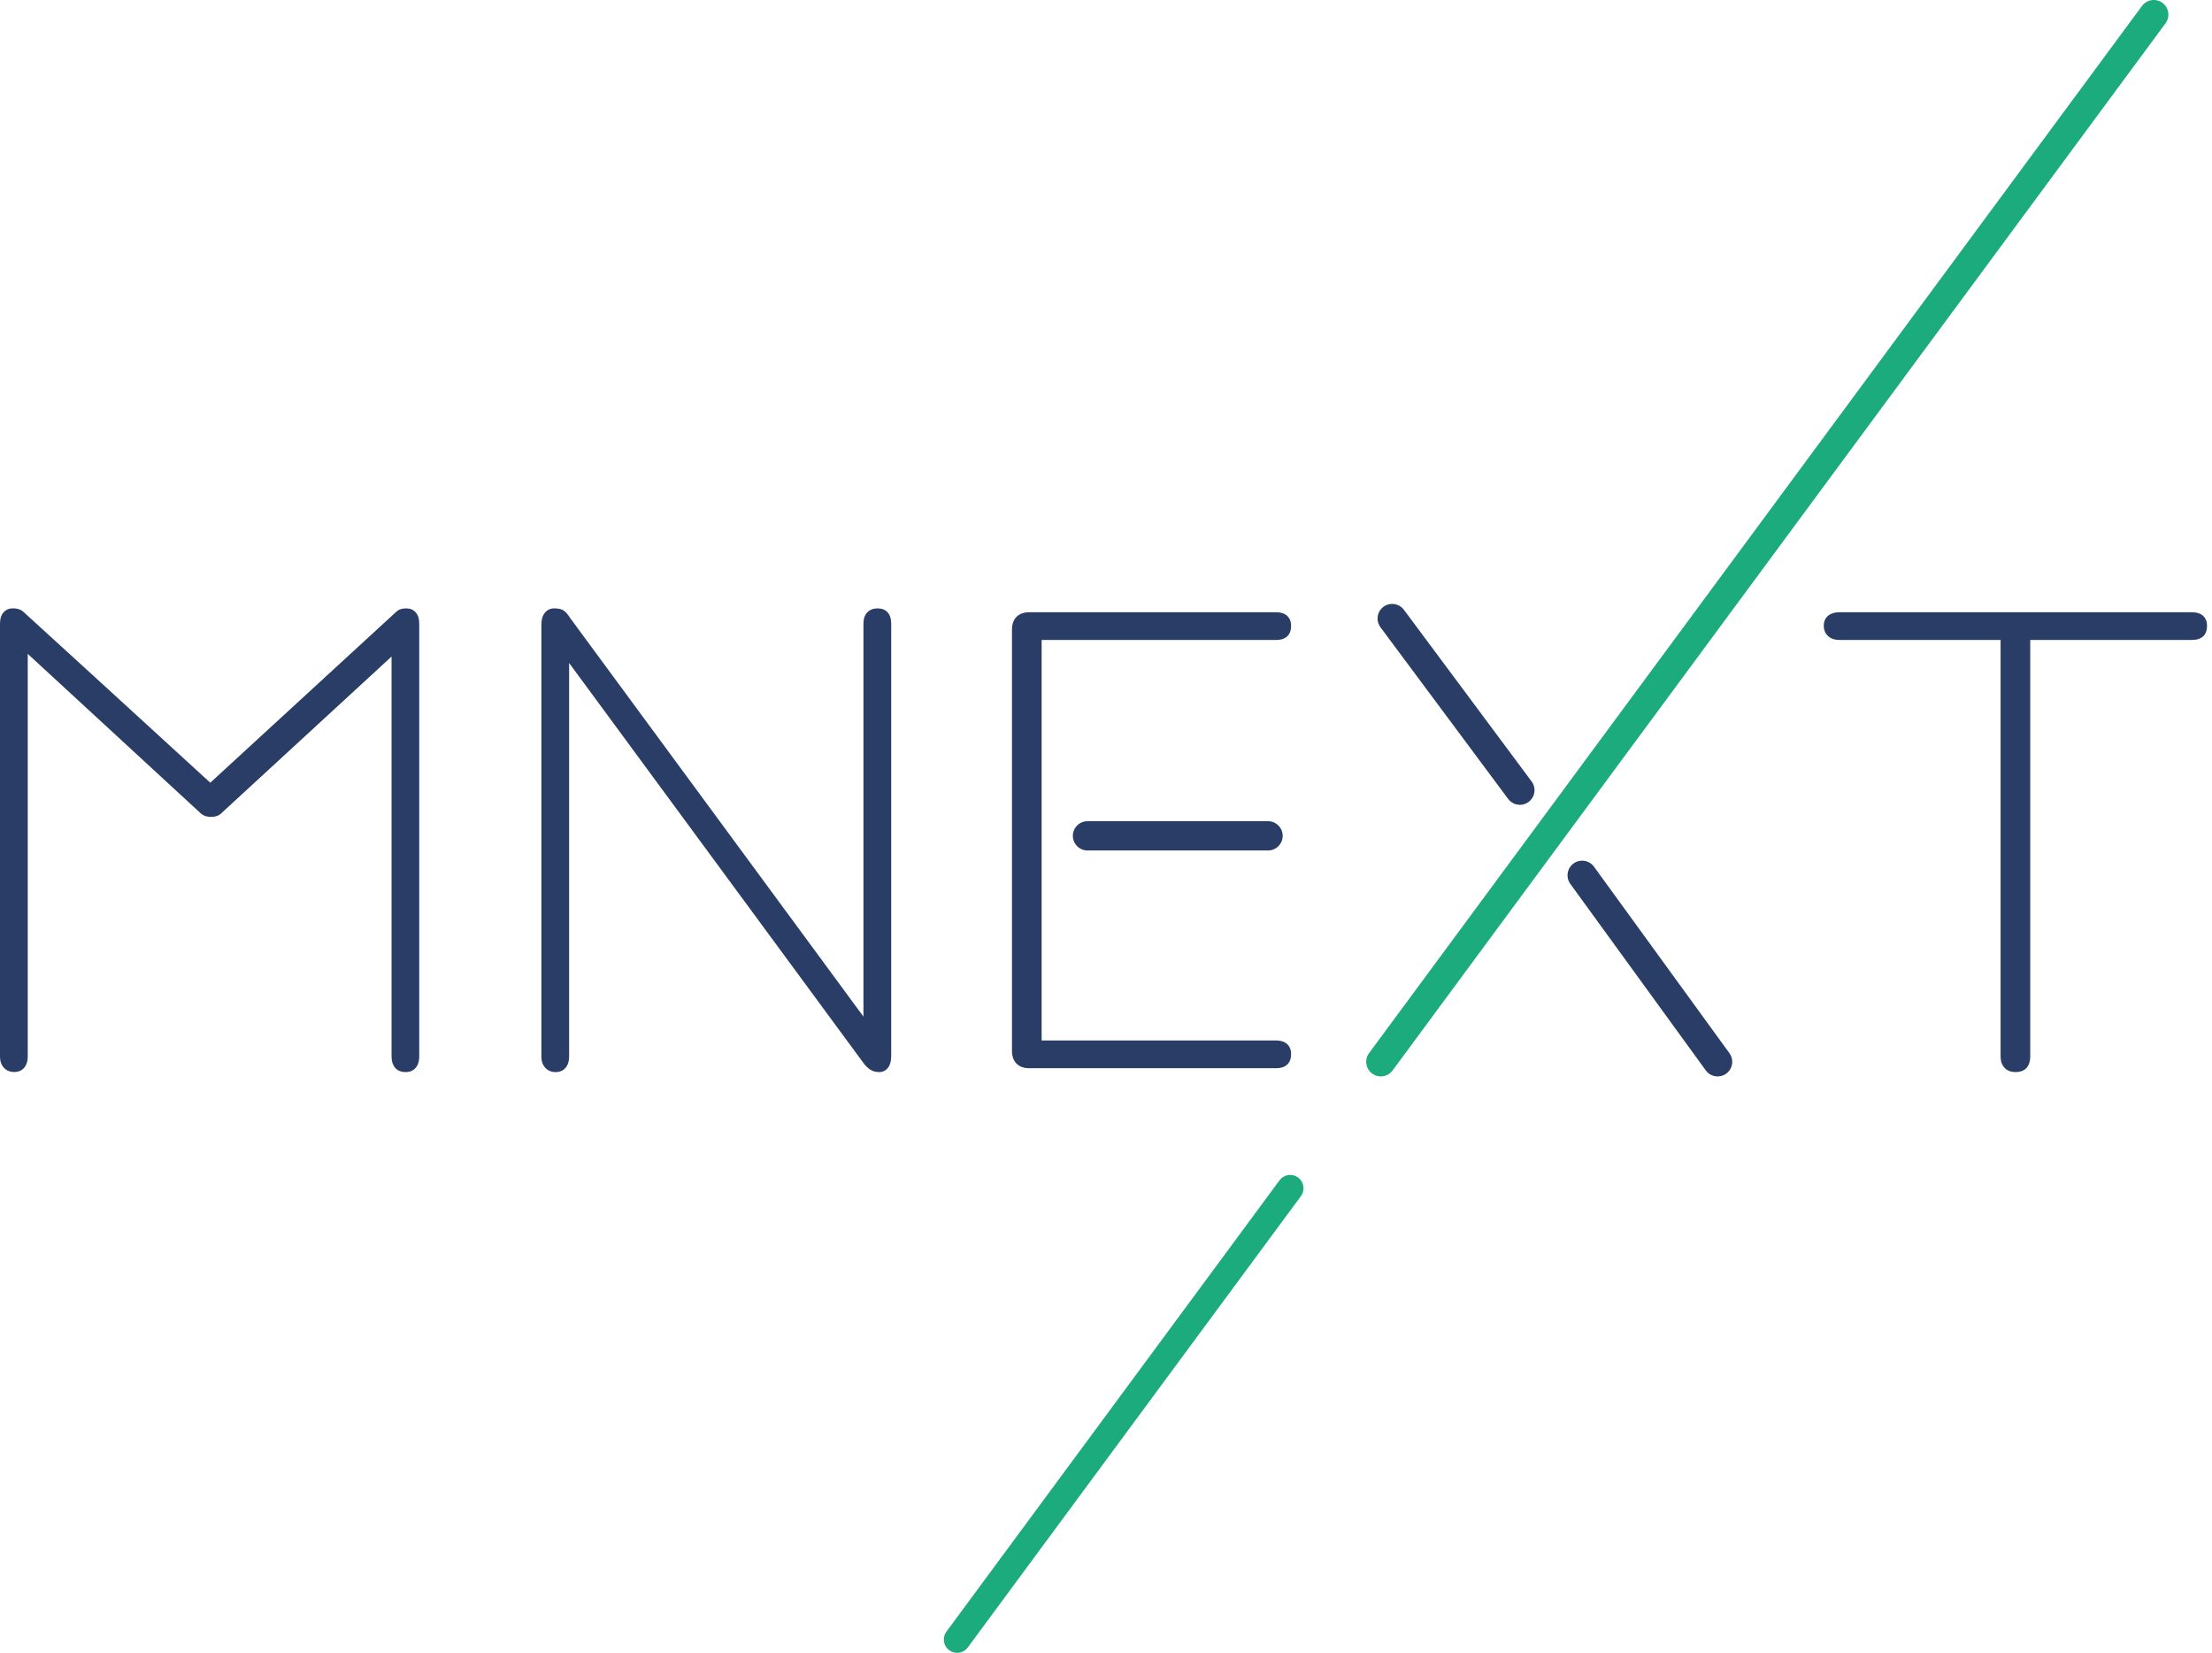
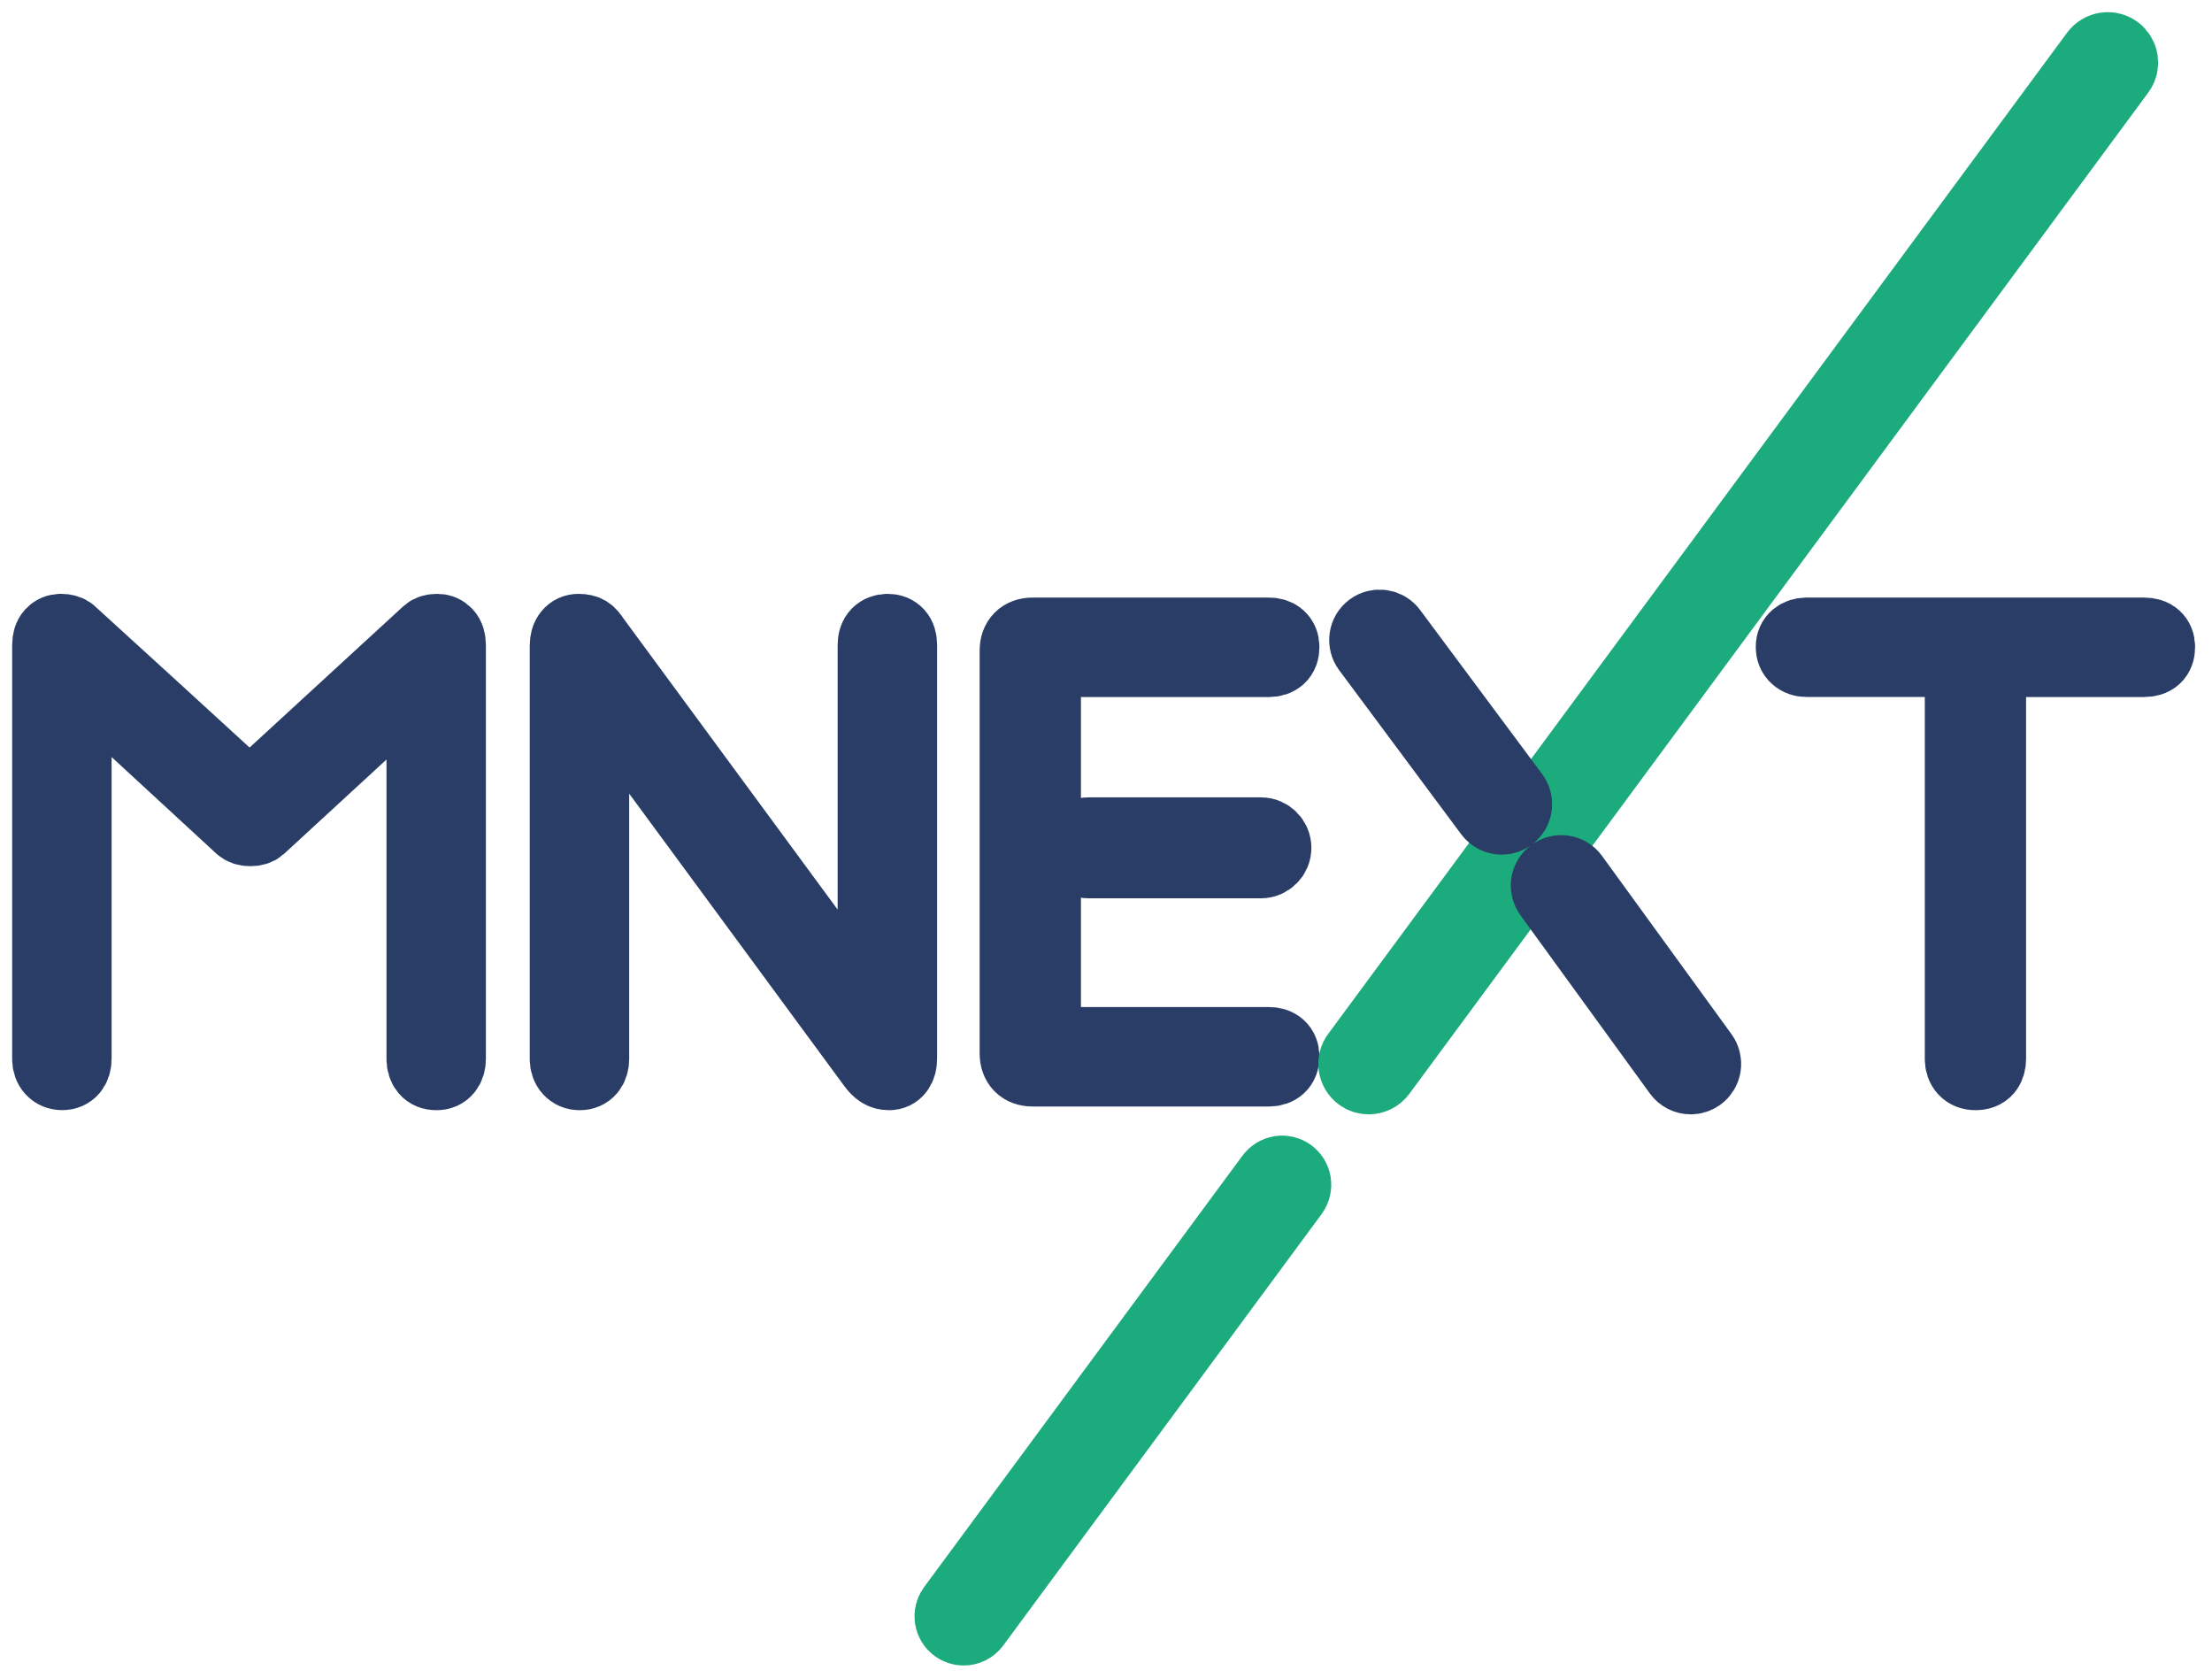
- <svg xmlns="http://www.w3.org/2000/svg" width="87" height="65" viewBox="0 0 87 65" fill="none">
-   <path d="M37.643 65C37.535 65 37.427 64.967 37.334 64.898C37.278 64.857 37.231 64.806 37.196 64.747C37.161 64.688 37.137 64.623 37.127 64.555C37.117 64.487 37.12 64.418 37.136 64.352C37.153 64.285 37.182 64.222 37.223 64.167L50.325 46.417C50.366 46.362 50.417 46.315 50.476 46.28C50.535 46.245 50.6 46.221 50.668 46.211C50.736 46.2 50.805 46.204 50.871 46.22C50.938 46.237 51.001 46.266 51.056 46.307C51.111 46.348 51.158 46.399 51.194 46.458C51.229 46.516 51.252 46.581 51.263 46.649C51.273 46.717 51.27 46.786 51.253 46.853C51.237 46.92 51.207 46.982 51.167 47.038L38.064 64.788C38.016 64.854 37.952 64.907 37.879 64.944C37.806 64.981 37.725 65 37.643 65Z" fill="#1CAB7D" />
-   <path d="M15.983 23.925C15.819 23.925 15.693 23.963 15.607 24.039C15.54 24.098 9.843 29.334 8.27 30.781C6.69 29.334 0.969 24.097 0.894 24.037C0.8 23.962 0.67 23.924 0.508 23.924C0.358 23.924 0.235 23.977 0.14 24.081C0.047 24.183 0 24.335 0 24.533V41.55C0 41.731 0.052 41.879 0.153 41.989C0.255 42.101 0.391 42.158 0.558 42.158C0.725 42.158 0.857 42.101 0.953 41.988C1.045 41.877 1.091 41.73 1.091 41.55V25.714C2.97 27.448 7.838 31.936 7.907 31.997C8.001 32.081 8.132 32.125 8.296 32.125C8.461 32.125 8.588 32.087 8.673 32.011C8.735 31.956 13.558 27.516 15.4 25.82V41.552C15.4 41.733 15.448 41.88 15.539 41.99C15.633 42.103 15.775 42.161 15.957 42.161C16.124 42.161 16.257 42.103 16.351 41.99C16.443 41.88 16.489 41.733 16.489 41.552V24.534C16.489 24.336 16.442 24.184 16.349 24.082C16.256 23.978 16.133 23.925 15.983 23.925ZM34.518 23.925C34.353 23.925 34.217 23.977 34.114 24.08C34.012 24.182 33.96 24.335 33.96 24.534V39.979L22.425 24.304C22.335 24.161 22.253 24.065 22.17 24.011C22.085 23.953 21.964 23.925 21.799 23.925C21.648 23.925 21.524 23.983 21.431 24.096C21.339 24.206 21.293 24.362 21.293 24.559V41.552C21.293 41.734 21.345 41.881 21.446 41.992C21.548 42.103 21.684 42.161 21.851 42.161C22.018 42.161 22.15 42.103 22.246 41.99C22.338 41.88 22.384 41.733 22.384 41.552V26.073L33.946 41.784C34.034 41.906 34.128 42.001 34.226 42.064C34.327 42.128 34.442 42.161 34.57 42.161C34.722 42.161 34.842 42.103 34.928 41.988C35.011 41.877 35.052 41.723 35.052 41.526V24.534C35.052 24.336 35.005 24.184 34.912 24.082C34.816 23.978 34.684 23.925 34.518 23.925ZM50.78 24.61C50.78 24.445 50.727 24.312 50.623 24.218C50.521 24.125 50.377 24.077 50.196 24.077H40.486C40.271 24.077 40.101 24.138 39.981 24.257C39.862 24.377 39.802 24.546 39.802 24.762V41.324C39.802 41.54 39.863 41.709 39.981 41.829C40.1 41.949 40.27 42.009 40.486 42.009H50.196C50.378 42.009 50.521 41.962 50.623 41.868C50.727 41.774 50.78 41.634 50.78 41.451C50.78 41.285 50.727 41.153 50.623 41.058C50.521 40.965 50.377 40.918 50.196 40.918H40.969V25.168H50.196C50.378 25.168 50.521 25.121 50.623 25.028C50.727 24.933 50.78 24.793 50.78 24.61ZM86.649 24.218C86.547 24.125 86.395 24.077 86.197 24.077H72.34C72.159 24.077 72.011 24.125 71.901 24.215C71.788 24.31 71.731 24.442 71.731 24.609C71.731 24.776 71.787 24.912 71.9 25.014C72.01 25.115 72.159 25.167 72.34 25.167H78.685V41.551C78.685 41.733 78.737 41.88 78.838 41.99C78.941 42.102 79.086 42.16 79.269 42.16C79.469 42.16 79.618 42.102 79.713 41.989C79.805 41.879 79.851 41.731 79.851 41.551V25.168H86.197C86.395 25.168 86.547 25.121 86.649 25.028C86.753 24.933 86.805 24.793 86.805 24.61C86.805 24.445 86.753 24.312 86.649 24.218Z" fill="#293D66" />
-   <path d="M85.278 0.49C85.255 0.338 85.175 0.205 85.052 0.112C84.991 0.067 84.922 0.035 84.849 0.017C84.775 -0.001 84.699 -0.005 84.625 0.007C84.473 0.03 84.339 0.11 84.247 0.233L53.847 41.415C53.802 41.475 53.769 41.544 53.751 41.618C53.733 41.691 53.729 41.767 53.741 41.842C53.764 41.994 53.844 42.127 53.967 42.219C54.068 42.293 54.185 42.332 54.308 42.332C54.49 42.332 54.664 42.245 54.771 42.098L85.171 0.917C85.263 0.794 85.3 0.642 85.278 0.49Z" fill="#1CAB7D" />
-   <path d="M59.317 31.419C59.371 31.491 59.44 31.549 59.52 31.589C59.6 31.629 59.689 31.65 59.778 31.651C59.903 31.651 60.021 31.611 60.121 31.537C60.244 31.445 60.325 31.311 60.347 31.159C60.369 31.007 60.331 30.855 60.24 30.732L55.218 23.982C55.029 23.727 54.667 23.675 54.413 23.863C54.29 23.955 54.209 24.089 54.188 24.241C54.166 24.393 54.204 24.545 54.295 24.668L59.317 31.419ZM62.693 34.084C62.604 33.961 62.469 33.878 62.318 33.855C62.168 33.831 62.014 33.867 61.89 33.957C61.767 34.046 61.684 34.181 61.66 34.332C61.636 34.483 61.673 34.636 61.762 34.76L67.09 42.095C67.143 42.168 67.213 42.228 67.294 42.269C67.375 42.31 67.465 42.332 67.556 42.332C67.678 42.332 67.794 42.294 67.893 42.223C68.016 42.133 68.099 41.998 68.123 41.847C68.147 41.697 68.11 41.543 68.021 41.419L62.693 34.084ZM42.771 32.295C42.455 32.295 42.196 32.553 42.196 32.87C42.196 33.187 42.454 33.446 42.771 33.446H49.873C50.19 33.446 50.449 33.188 50.449 32.87C50.449 32.554 50.191 32.295 49.873 32.295H42.771Z" fill="#293D66" />
+ <svg xmlns="http://www.w3.org/2000/svg" viewBox="-2 -2 91 69" fill="none">
+   <path fill="#1CAB7D" stroke="#1CAB7D" stroke-width="3" stroke-linejoin="round" stroke-linecap="round" d="M37.643 65C37.535 65 37.427 64.967 37.334 64.898C37.278 64.857 37.231 64.806 37.196 64.747C37.161 64.688 37.137 64.623 37.127 64.555C37.117 64.487 37.12 64.418 37.136 64.352C37.153 64.285 37.182 64.222 37.223 64.167L50.325 46.417C50.366 46.362 50.417 46.315 50.476 46.28C50.535 46.245 50.6 46.221 50.668 46.211C50.736 46.2 50.805 46.204 50.871 46.22C50.938 46.237 51.001 46.266 51.056 46.307C51.111 46.348 51.158 46.399 51.194 46.458C51.229 46.516 51.252 46.581 51.263 46.649C51.273 46.717 51.27 46.786 51.253 46.853C51.237 46.92 51.207 46.982 51.167 47.038L38.064 64.788C38.016 64.854 37.952 64.907 37.879 64.944C37.806 64.981 37.725 65 37.643 65Z" />
+   <path fill="#293D66" stroke="#293D66" stroke-width="3" stroke-linejoin="round" stroke-linecap="round" d="M15.983 23.925C15.819 23.925 15.693 23.963 15.607 24.039C15.54 24.098 9.843 29.334 8.27 30.781C6.69 29.334 0.969 24.097 0.894 24.037C0.8 23.962 0.67 23.924 0.508 23.924C0.358 23.924 0.235 23.977 0.14 24.081C0.047 24.183 0 24.335 0 24.533V41.55C0 41.731 0.052 41.879 0.153 41.989C0.255 42.101 0.391 42.158 0.558 42.158C0.725 42.158 0.857 42.101 0.953 41.988C1.045 41.877 1.091 41.73 1.091 41.55V25.714C2.97 27.448 7.838 31.936 7.907 31.997C8.001 32.081 8.132 32.125 8.296 32.125C8.461 32.125 8.588 32.087 8.673 32.011C8.735 31.956 13.558 27.516 15.4 25.82V41.552C15.4 41.733 15.448 41.88 15.539 41.99C15.633 42.103 15.775 42.161 15.957 42.161C16.124 42.161 16.257 42.103 16.351 41.99C16.443 41.88 16.489 41.733 16.489 41.552V24.534C16.489 24.336 16.442 24.184 16.349 24.082C16.256 23.978 16.133 23.925 15.983 23.925ZM34.518 23.925C34.353 23.925 34.217 23.977 34.114 24.08C34.012 24.182 33.96 24.335 33.96 24.534V39.979L22.425 24.304C22.335 24.161 22.253 24.065 22.17 24.011C22.085 23.953 21.964 23.925 21.799 23.925C21.648 23.925 21.524 23.983 21.431 24.096C21.339 24.206 21.293 24.362 21.293 24.559V41.552C21.293 41.734 21.345 41.881 21.446 41.992C21.548 42.103 21.684 42.161 21.851 42.161C22.018 42.161 22.15 42.103 22.246 41.99C22.338 41.88 22.384 41.733 22.384 41.552V26.073L33.946 41.784C34.034 41.906 34.128 42.001 34.226 42.064C34.327 42.128 34.442 42.161 34.57 42.161C34.722 42.161 34.842 42.103 34.928 41.988C35.011 41.877 35.052 41.723 35.052 41.526V24.534C35.052 24.336 35.005 24.184 34.912 24.082C34.816 23.978 34.684 23.925 34.518 23.925ZM50.78 24.61C50.78 24.445 50.727 24.312 50.623 24.218C50.521 24.125 50.377 24.077 50.196 24.077H40.486C40.271 24.077 40.101 24.138 39.981 24.257C39.862 24.377 39.802 24.546 39.802 24.762V41.324C39.802 41.54 39.863 41.709 39.981 41.829C40.1 41.949 40.27 42.009 40.486 42.009H50.196C50.378 42.009 50.521 41.962 50.623 41.868C50.727 41.774 50.78 41.634 50.78 41.451C50.78 41.285 50.727 41.153 50.623 41.058C50.521 40.965 50.377 40.918 50.196 40.918H40.969V25.168H50.196C50.378 25.168 50.521 25.121 50.623 25.028C50.727 24.933 50.78 24.793 50.78 24.61ZM86.649 24.218C86.547 24.125 86.395 24.077 86.197 24.077H72.34C72.159 24.077 72.011 24.125 71.901 24.215C71.788 24.31 71.731 24.442 71.731 24.609C71.731 24.776 71.787 24.912 71.9 25.014C72.01 25.115 72.159 25.167 72.34 25.167H78.685V41.551C78.685 41.733 78.737 41.88 78.838 41.99C78.941 42.102 79.086 42.16 79.269 42.16C79.469 42.16 79.618 42.102 79.713 41.989C79.805 41.879 79.851 41.731 79.851 41.551V25.168H86.197C86.395 25.168 86.547 25.121 86.649 25.028C86.753 24.933 86.805 24.793 86.805 24.61C86.805 24.445 86.753 24.312 86.649 24.218Z" />
+   <path fill="#1CAB7D" stroke="#1CAB7D" stroke-width="3" stroke-linejoin="round" stroke-linecap="round" d="M85.278 0.49C85.255 0.338 85.175 0.205 85.052 0.112C84.991 0.067 84.922 0.035 84.849 0.017C84.775 -0.001 84.699 -0.005 84.625 0.007C84.473 0.03 84.339 0.11 84.247 0.233L53.847 41.415C53.802 41.475 53.769 41.544 53.751 41.618C53.733 41.691 53.729 41.767 53.741 41.842C53.764 41.994 53.844 42.127 53.967 42.219C54.068 42.293 54.185 42.332 54.308 42.332C54.49 42.332 54.664 42.245 54.771 42.098L85.171 0.917C85.263 0.794 85.3 0.642 85.278 0.49Z" />
+   <path fill="#293D66" stroke="#293D66" stroke-width="3" stroke-linejoin="round" stroke-linecap="round" d="M59.317 31.419C59.371 31.491 59.44 31.549 59.52 31.589C59.6 31.629 59.689 31.65 59.778 31.651C59.903 31.651 60.021 31.611 60.121 31.537C60.244 31.445 60.325 31.311 60.347 31.159C60.369 31.007 60.331 30.855 60.24 30.732L55.218 23.982C55.029 23.727 54.667 23.675 54.413 23.863C54.29 23.955 54.209 24.089 54.188 24.241C54.166 24.393 54.204 24.545 54.295 24.668L59.317 31.419ZM62.693 34.084C62.604 33.961 62.469 33.878 62.318 33.855C62.168 33.831 62.014 33.867 61.89 33.957C61.767 34.046 61.684 34.181 61.66 34.332C61.636 34.483 61.673 34.636 61.762 34.76L67.09 42.095C67.143 42.168 67.213 42.228 67.294 42.269C67.375 42.31 67.465 42.332 67.556 42.332C67.678 42.332 67.794 42.294 67.893 42.223C68.016 42.133 68.099 41.998 68.123 41.847C68.147 41.697 68.11 41.543 68.021 41.419L62.693 34.084ZM42.771 32.295C42.455 32.295 42.196 32.553 42.196 32.87C42.196 33.187 42.454 33.446 42.771 33.446H49.873C50.19 33.446 50.449 33.188 50.449 32.87C50.449 32.554 50.191 32.295 49.873 32.295H42.771Z" />
</svg>
